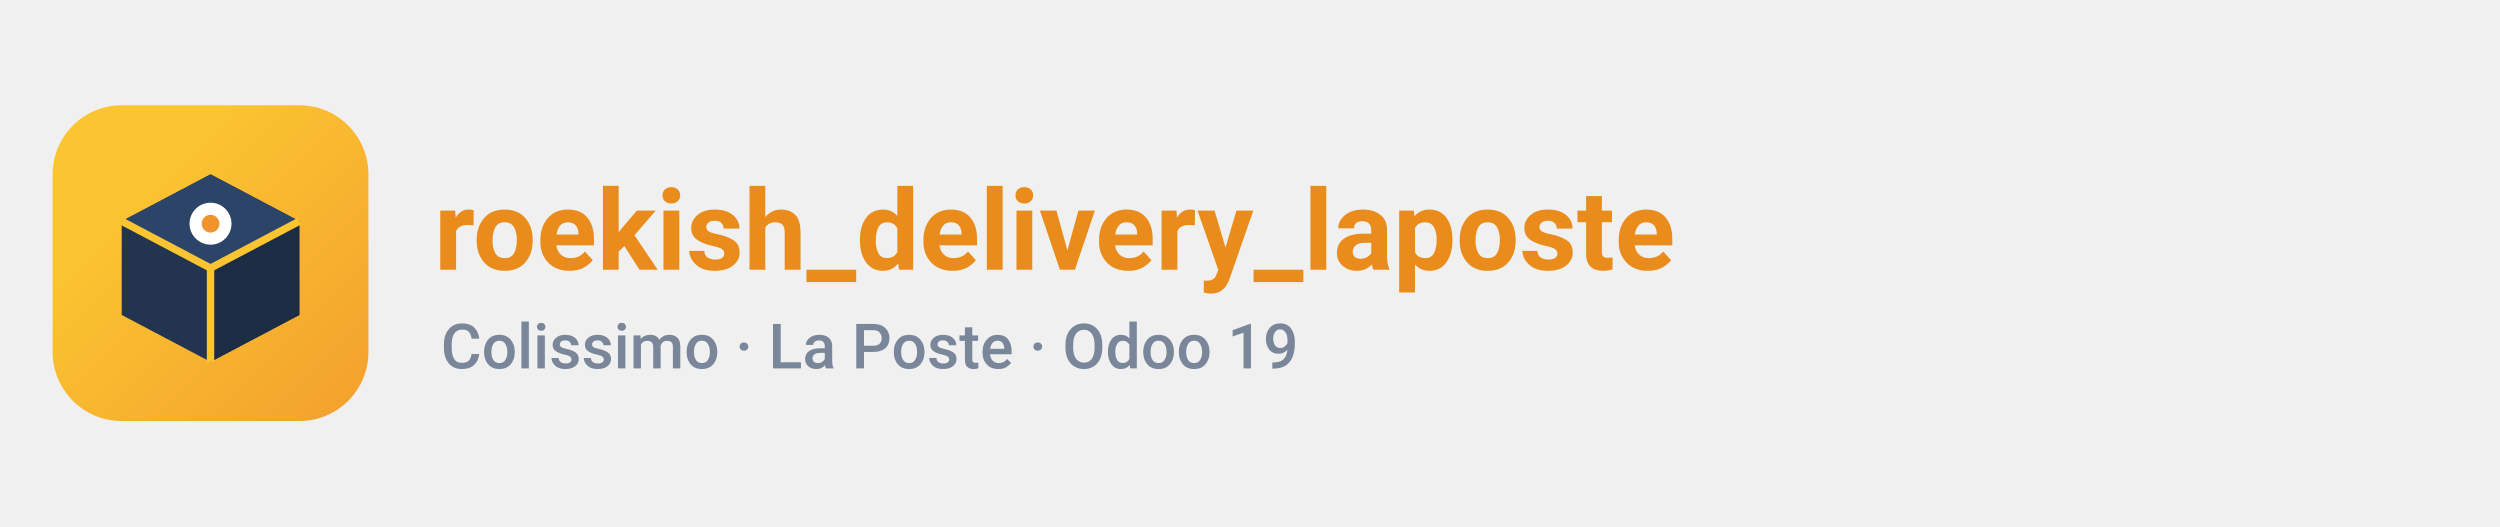
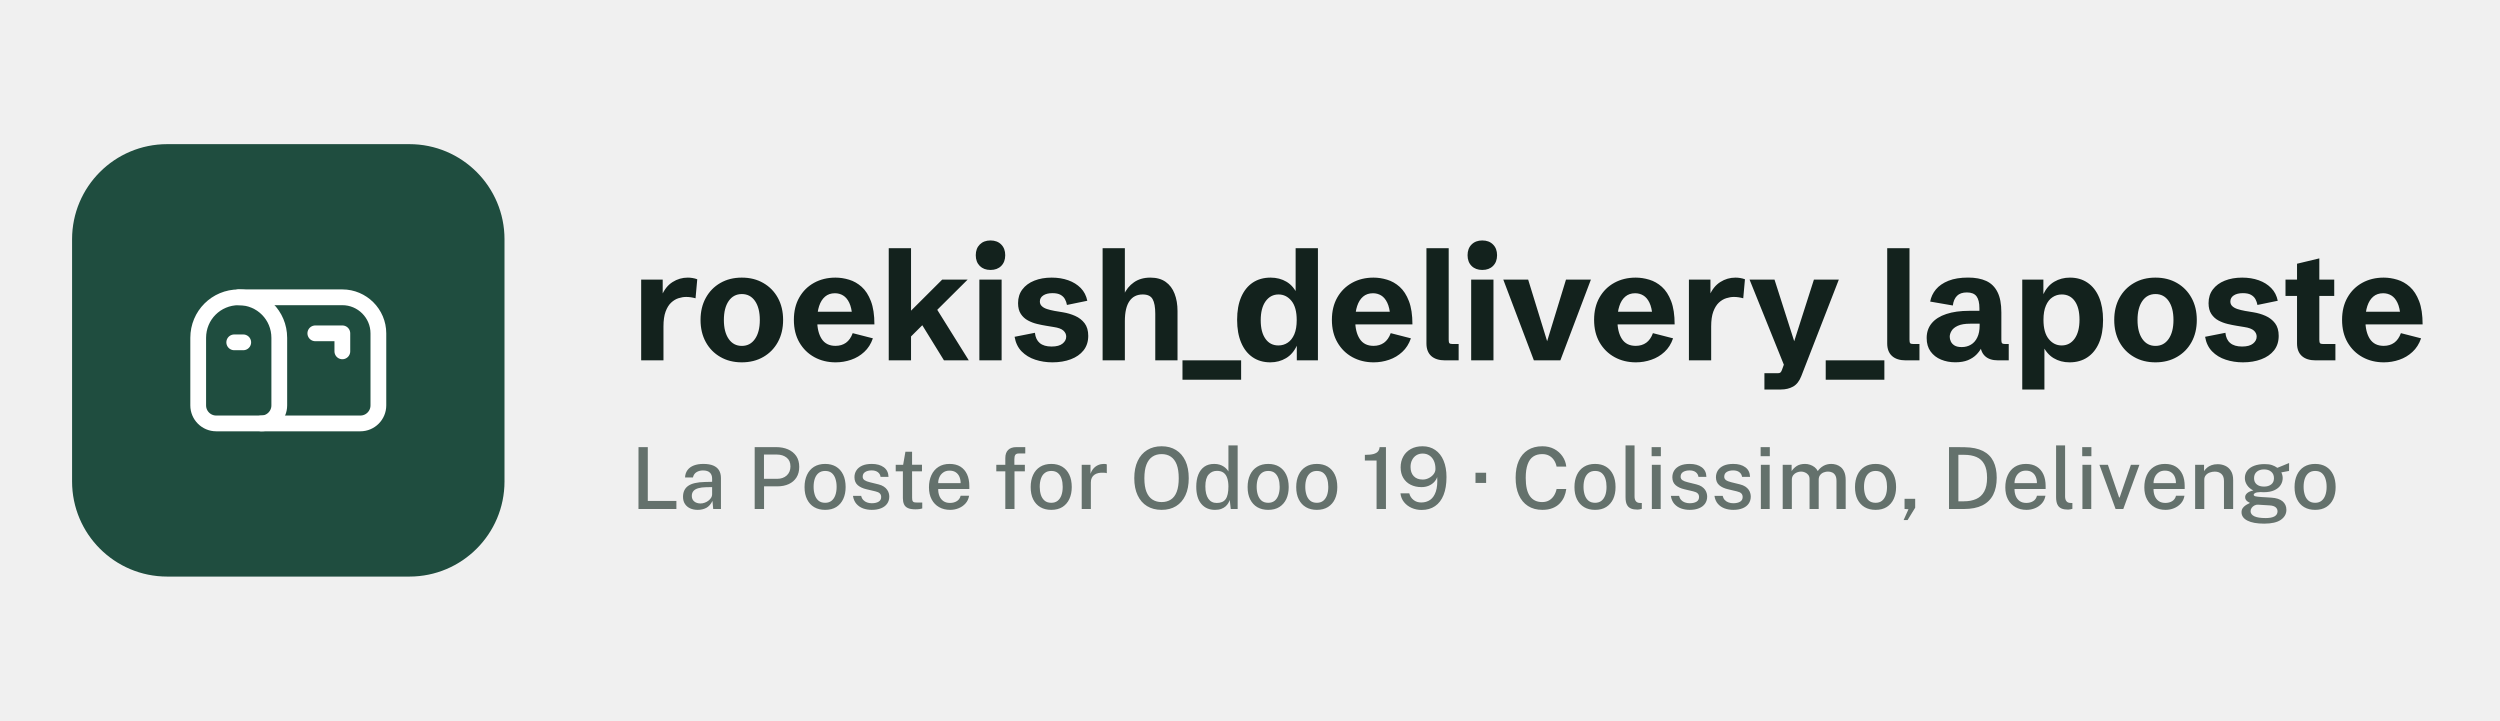
- <svg xmlns="http://www.w3.org/2000/svg" width="760" height="160" viewBox="0 0 760 160" fill="none" role="img" aria-label="roekish_delivery_laposte, Colissimo pour Odoo">
-   <defs>
-     <linearGradient id="lbg" x1="16" y1="32" x2="112" y2="128" gradientUnits="userSpaceOnUse">
-       <stop stop-color="#FBC531" />
-       <stop offset="1" stop-color="#F0932B" />
-     </linearGradient>
-   </defs>
-   <g transform="translate(16,32)">
-     <rect width="96" height="96" rx="21" fill="url(#lbg)" />
-     <g transform="scale(0.75)">
-       <path d="M64 28 L100 47 L100 85 L64 104 L28 85 L28 47 Z" fill="#22344F" />
-       <path d="M64 28 L100 47 L64 66 L28 47 Z" fill="#2C4468" />
-       <path d="M64 66 L100 47 L100 85 L64 104 Z" fill="#1C2C44" />
-       <path d="M28 47 L64 66 L100 47" stroke="#FBC531" stroke-width="3" fill="none" stroke-linejoin="round" />
-       <path d="M64 66 L64 104" stroke="#FBC531" stroke-width="3" fill="none" />
-       <circle cx="64" cy="48" r="8.5" fill="#FFFFFF" />
-       <circle cx="64" cy="48" r="3.6" fill="#F0932B" />
+ <svg xmlns="http://www.w3.org/2000/svg" width="555" height="160" viewBox="0 0 555 160" role="img" aria-label="roekish_delivery_laposte, La Poste for Odoo 19">
+   <g transform="translate(16 32)">
+     <rect width="96" height="96" rx="21.12" fill="#1F4D3F" />
+     <g transform="translate(24 24) scale(2)" fill="none" stroke="#FFFFFF" stroke-width="1.75" stroke-linecap="round" stroke-linejoin="round">
+       <path d="M22 17a2 2 0 0 1-2 2H4a2 2 0 0 1-2-2V9.5C2 7 4 5 6.5 5H18c2.2 0 4 1.8 4 4v8Z" />
+       <polyline points="15,9 18,9 18,11" />
+       <path d="M6.5 5C9 5 11 7 11 9.5V17a2 2 0 0 1-2 2" />
+       <line x1="6" x2="7" y1="10" y2="10" />
    </g>
  </g>
-   <text x="132" y="82" font-family="'Segoe UI',Roboto,Helvetica,Arial,sans-serif" font-size="34" font-weight="700" fill="#EA8C1C">roekish_delivery_laposte</text>
-   <text x="134" y="112" font-family="'Segoe UI',Roboto,Helvetica,Arial,sans-serif" font-size="19" font-weight="500" fill="#7A8699">Colissimo · La Poste · Odoo 19</text>
+   <path fill="#13221D" d="M142.34 80V62.07H147.12V66.1L146.92 65.58Q147.77 63.58 149.32 62.61Q150.86 61.63 152.69 61.63Q153.21 61.63 153.74 61.72Q154.27 61.8 154.79 62L154.41 66.22Q153.33 65.92 152.33 65.92Q151.52 65.92 150.63 66.2Q149.75 66.48 148.99 67.19Q148.23 67.9 147.76 69.18Q147.29 70.46 147.29 72.46V80ZM164.68 80.44Q161.97 80.44 159.91 79.24Q157.84 78.05 156.68 75.93Q155.52 73.81 155.52 71.03Q155.52 68.25 156.68 66.14Q157.84 64.02 159.9 62.83Q161.97 61.63 164.68 61.63Q167.4 61.63 169.46 62.83Q171.53 64.02 172.69 66.13Q173.85 68.25 173.85 71.03Q173.85 73.82 172.69 75.93Q171.53 78.05 169.46 79.24Q167.39 80.44 164.68 80.44ZM164.69 76.79Q166.54 76.79 167.61 75.24Q168.68 73.7 168.68 71.04Q168.68 68.37 167.61 66.82Q166.54 65.28 164.69 65.28Q162.84 65.28 161.77 66.82Q160.7 68.37 160.7 71.04Q160.7 73.7 161.77 75.25Q162.84 76.79 164.69 76.79ZM185.52 80.44Q182.89 80.44 180.79 79.29Q178.69 78.14 177.46 76.02Q176.24 73.91 176.24 71.01Q176.24 68.14 177.44 66.04Q178.64 63.93 180.73 62.78Q182.82 61.63 185.49 61.63Q186.97 61.63 188.49 62.09Q190.01 62.54 191.29 63.68Q192.56 64.82 193.34 66.85Q194.12 68.88 194.12 72.02H179.41V69.21H189.71L189.19 70.09Q189.06 68.3 188.53 67.2Q188 66.1 187.18 65.6Q186.37 65.1 185.35 65.1Q184.04 65.1 183.16 65.85Q182.29 66.6 181.85 67.93Q181.41 69.27 181.41 71.04Q181.41 73.7 182.41 75.24Q183.42 76.78 185.48 76.78Q186.84 76.78 187.81 76.09Q188.78 75.39 189.3 73.96L193.78 75.11Q193.14 76.96 191.86 78.13Q190.59 79.31 188.94 79.87Q187.28 80.44 185.52 80.44ZM197.3 80V55.1H202.25V68.97L209.17 62.07H214.82L208.07 68.78L215.07 80H209.56L204.75 72.2L202.25 74.69V80ZM217.42 80V62.07H222.36V80ZM219.89 59.93Q218.41 59.93 217.51 59.04Q216.62 58.14 216.62 56.66Q216.62 55.17 217.51 54.28Q218.41 53.38 219.89 53.38Q221.38 53.38 222.27 54.28Q223.16 55.17 223.16 56.66Q223.16 58.14 222.27 59.04Q221.38 59.93 219.89 59.93ZM233.64 80.44Q231.62 80.44 229.82 79.85Q228.03 79.26 226.8 78.01Q225.58 76.76 225.24 74.77L229.75 73.88Q229.91 75.39 230.83 76.16Q231.75 76.93 233.45 76.93Q235.1 76.93 235.9 76.27Q236.7 75.62 236.7 74.73Q236.7 73.96 236.07 73.39Q235.45 72.82 233.93 72.6L232.3 72.33Q231.34 72.18 230.25 71.92Q229.16 71.66 228.2 71.14Q227.23 70.62 226.62 69.69Q226.01 68.77 226.01 67.3Q226.01 65.52 226.96 64.26Q227.91 62.99 229.6 62.31Q231.29 61.63 233.48 61.63Q235.49 61.63 237.15 62.22Q238.81 62.81 239.93 63.95Q241.04 65.09 241.38 66.77L236.86 67.7Q236.75 67.01 236.42 66.42Q236.1 65.82 235.44 65.45Q234.78 65.08 233.64 65.08Q232.36 65.08 231.61 65.58Q230.85 66.08 230.85 66.93Q230.85 67.56 231.28 67.96Q231.7 68.37 232.44 68.61Q233.18 68.85 234.11 69.02L235.97 69.33Q237.39 69.56 238.68 70.13Q239.97 70.7 240.78 71.76Q241.59 72.83 241.59 74.56Q241.59 76.46 240.55 77.78Q239.51 79.09 237.72 79.76Q235.92 80.44 233.64 80.44ZM244.78 80V55.1H249.72V66.28L249.43 65.54Q250.24 63.7 251.74 62.67Q253.23 61.63 255.37 61.63Q257.45 61.63 258.78 62.58Q260.12 63.53 260.76 65.21Q261.41 66.88 261.41 69.07V80H256.47V69.65Q256.47 67.45 255.88 66.41Q255.3 65.37 253.69 65.37Q251.75 65.37 250.74 66.85Q249.72 68.32 249.72 71.28V80ZM262.51 84.3V80H275.53V84.3ZM282 80.44Q279.75 80.44 278.09 79.31Q276.43 78.18 275.54 76.07Q274.64 73.96 274.64 71Q274.64 68.04 275.54 65.95Q276.45 63.85 278.11 62.74Q279.78 61.63 282.07 61.63Q284.06 61.63 285.61 62.55Q287.17 63.47 288.13 65.55L287.63 65.58V55.1H292.58V80H287.89V76.39L287.94 76.65Q287.05 78.59 285.5 79.51Q283.95 80.44 282 80.44ZM283.8 76.69Q284.96 76.69 285.88 76.07Q286.8 75.46 287.34 74.21Q287.87 72.95 287.87 71.07Q287.87 68.23 286.71 66.8Q285.54 65.37 283.84 65.37Q282.05 65.37 280.96 66.89Q279.88 68.4 279.88 71.1Q279.88 73.74 280.93 75.21Q281.97 76.69 283.8 76.69ZM304.96 80.44Q302.33 80.44 300.23 79.29Q298.13 78.14 296.91 76.02Q295.68 73.91 295.68 71.01Q295.68 68.14 296.88 66.04Q298.09 63.93 300.17 62.78Q302.26 61.63 304.93 61.63Q306.41 61.63 307.93 62.09Q309.45 62.54 310.73 63.68Q312 64.82 312.78 66.85Q313.56 68.88 313.56 72.02H298.86V69.21H309.16L308.63 70.09Q308.5 68.3 307.97 67.2Q307.44 66.1 306.63 65.6Q305.81 65.1 304.8 65.1Q303.48 65.1 302.6 65.85Q301.73 66.6 301.29 67.93Q300.85 69.27 300.85 71.04Q300.85 73.7 301.86 75.24Q302.86 76.78 304.93 76.78Q306.28 76.78 307.25 76.09Q308.22 75.39 308.74 73.96L313.22 75.11Q312.58 76.96 311.3 78.13Q310.03 79.31 308.38 79.87Q306.72 80.44 304.96 80.44ZM320.8 80Q318.8 80 317.73 79.03Q316.67 78.06 316.67 76.24V55.1H321.61V75.45Q321.61 76.01 321.77 76.19Q321.93 76.37 322.44 76.37H323.82V80ZM326.6 80V62.07H331.55V80ZM329.07 59.93Q327.59 59.93 326.69 59.04Q325.8 58.14 325.8 56.66Q325.8 55.17 326.69 54.28Q327.59 53.38 329.07 53.38Q330.56 53.38 331.45 54.28Q332.35 55.17 332.35 56.66Q332.35 58.14 331.45 59.04Q330.56 59.93 329.07 59.93ZM340.52 80 333.73 62.07H339.25L343.69 76.48H343.24L347.65 62.07H353.18L346.4 80ZM363.17 80.44Q360.54 80.44 358.44 79.29Q356.34 78.14 355.11 76.02Q353.89 73.91 353.89 71.01Q353.89 68.14 355.09 66.04Q356.29 63.93 358.38 62.78Q360.47 61.63 363.14 61.63Q364.62 61.63 366.14 62.09Q367.66 62.54 368.94 63.68Q370.21 64.82 370.99 66.85Q371.77 68.88 371.77 72.02H357.06V69.21H367.36L366.84 70.09Q366.71 68.3 366.18 67.2Q365.65 66.1 364.83 65.6Q364.02 65.1 363 65.1Q361.69 65.1 360.81 65.85Q359.93 66.6 359.5 67.93Q359.06 69.27 359.06 71.04Q359.06 73.7 360.06 75.24Q361.06 76.78 363.13 76.78Q364.49 76.78 365.46 76.09Q366.43 75.39 366.95 73.96L371.42 75.11Q370.79 76.96 369.51 78.13Q368.24 79.31 366.58 79.87Q364.93 80.44 363.17 80.44ZM374.94 80V62.07H379.72V66.1L379.51 65.58Q380.37 63.58 381.91 62.61Q383.45 61.63 385.28 61.63Q385.8 61.63 386.33 61.72Q386.86 61.8 387.38 62L387 66.22Q385.92 65.92 384.93 65.92Q384.11 65.92 383.23 66.2Q382.34 66.48 381.58 67.19Q380.83 67.9 380.35 69.18Q379.88 70.46 379.88 72.46V80ZM391.7 86.47V82.85H394.72Q395.08 82.85 395.25 82.7Q395.43 82.55 395.58 82.16L396.49 79.65L396.21 81.45L388.4 62.07H393.94L398.57 76.55L398.08 76.49L402.69 62.07H408.22L399.88 83.52Q399.23 85.17 398.07 85.82Q396.9 86.47 395.35 86.47ZM405.31 84.3V80H418.33V84.3ZM423.09 80Q421.09 80 420.03 79.03Q418.96 78.06 418.96 76.24V55.1H423.91V75.45Q423.91 76.01 424.06 76.19Q424.22 76.37 424.74 76.37H426.12V80ZM434.07 80.43Q432.36 80.43 430.91 79.83Q429.46 79.23 428.59 78.03Q427.72 76.83 427.72 75.04Q427.72 73.11 428.84 71.76Q429.96 70.41 432.08 69.71Q434.19 69 437.21 69H439.73L439.43 69.46V68.42Q439.43 66.65 438.79 65.78Q438.14 64.92 436.65 64.92Q435.21 64.92 434.46 65.67Q433.7 66.43 433.53 67.82L428.5 66.95Q428.77 65.46 429.77 64.25Q430.78 63.04 432.56 62.33Q434.34 61.62 436.93 61.62Q439.3 61.62 440.94 62.37Q442.59 63.13 443.44 64.83Q444.3 66.52 444.3 69.36V75.45Q444.3 76.01 444.46 76.19Q444.62 76.37 445.13 76.37H445.94V80H443.58Q441.65 80 440.64 79.02Q439.63 78.05 439.63 76.24V75.39L440.5 75.72Q440.28 76.43 439.86 77.24Q439.44 78.05 438.71 78.78Q437.98 79.5 436.85 79.97Q435.71 80.43 434.07 80.43ZM435.5 77.05Q436.66 77.05 437.55 76.51Q438.45 75.98 438.96 74.91Q439.48 73.84 439.48 72.26V71.86H437.39Q435.61 71.86 434.62 72.33Q433.63 72.79 433.24 73.46Q432.84 74.13 432.84 74.77Q432.84 75.28 433.08 75.8Q433.32 76.33 433.89 76.69Q434.47 77.05 435.5 77.05ZM448.94 86.47V62.07H453.63V65.67L453.57 65.41Q454.5 63.44 456.05 62.54Q457.6 61.63 459.52 61.63Q461.79 61.63 463.44 62.76Q465.09 63.88 465.99 65.99Q466.88 68.11 466.88 71.07Q466.88 74.02 465.98 76.12Q465.07 78.22 463.4 79.33Q461.74 80.44 459.44 80.44Q457.46 80.44 455.91 79.51Q454.36 78.59 453.39 76.52L453.86 76.48V86.47ZM457.68 76.69Q459.49 76.69 460.57 75.18Q461.65 73.66 461.65 70.97Q461.65 68.32 460.6 66.84Q459.55 65.37 457.71 65.37Q456.57 65.37 455.65 65.99Q454.72 66.6 454.19 67.85Q453.65 69.1 453.65 71Q453.65 73.83 454.82 75.26Q455.98 76.69 457.68 76.69ZM478.51 80.44Q475.81 80.44 473.74 79.24Q471.67 78.05 470.51 75.93Q469.36 73.81 469.36 71.03Q469.36 68.25 470.51 66.14Q471.67 64.02 473.74 62.83Q475.8 61.63 478.51 61.63Q481.23 61.63 483.3 62.83Q485.36 64.02 486.52 66.13Q487.69 68.25 487.69 71.03Q487.69 73.82 486.53 75.93Q485.37 78.05 483.29 79.24Q481.22 80.44 478.51 80.44ZM478.52 76.79Q480.37 76.79 481.44 75.24Q482.51 73.7 482.51 71.04Q482.51 68.37 481.44 66.82Q480.37 65.28 478.52 65.28Q476.67 65.28 475.6 66.82Q474.53 68.37 474.53 71.04Q474.53 73.7 475.6 75.25Q476.67 76.79 478.52 76.79ZM497.93 80.44Q495.9 80.44 494.11 79.85Q492.31 79.26 491.09 78.01Q489.87 76.76 489.53 74.77L494.04 73.88Q494.19 75.39 495.12 76.16Q496.04 76.93 497.74 76.93Q499.38 76.93 500.18 76.27Q500.98 75.62 500.98 74.73Q500.98 73.96 500.36 73.39Q499.73 72.82 498.22 72.6L496.58 72.33Q495.63 72.18 494.54 71.92Q493.45 71.66 492.48 71.14Q491.52 70.62 490.91 69.69Q490.3 68.77 490.3 67.3Q490.3 65.52 491.25 64.26Q492.2 62.99 493.89 62.31Q495.58 61.63 497.77 61.63Q499.78 61.63 501.44 62.22Q503.1 62.81 504.21 63.95Q505.33 65.09 505.66 66.77L501.15 67.7Q501.03 67.01 500.71 66.42Q500.38 65.82 499.72 65.45Q499.06 65.08 497.92 65.08Q496.65 65.08 495.89 65.58Q495.14 66.08 495.14 66.93Q495.14 67.56 495.56 67.96Q495.99 68.37 496.72 68.61Q497.46 68.85 498.39 69.02L500.26 69.33Q501.68 69.56 502.97 70.13Q504.25 70.7 505.06 71.76Q505.87 72.83 505.87 74.56Q505.87 76.46 504.84 77.78Q503.8 79.09 502 79.76Q500.21 80.44 497.93 80.44ZM514.08 80Q512.08 80 511.01 79.03Q509.94 78.06 509.94 76.24V65.7H507.38V62.07H509.94V58.55L514.89 57.36V62.07H518.2V65.7H514.89V75.45Q514.89 76.01 515.05 76.19Q515.21 76.37 515.72 76.37H518.46V80ZM529.22 80.44Q526.59 80.44 524.49 79.29Q522.39 78.14 521.16 76.02Q519.94 73.91 519.94 71.01Q519.94 68.14 521.14 66.04Q522.34 63.93 524.43 62.78Q526.52 61.63 529.19 61.63Q530.67 61.63 532.19 62.09Q533.71 62.54 534.99 63.68Q536.26 64.82 537.04 66.85Q537.82 68.88 537.82 72.02H523.12V69.21H533.41L532.89 70.09Q532.76 68.3 532.23 67.2Q531.7 66.1 530.89 65.6Q530.07 65.1 529.06 65.1Q527.74 65.1 526.86 65.85Q525.99 66.6 525.55 67.93Q525.11 69.27 525.11 71.04Q525.11 73.7 526.11 75.24Q527.12 76.78 529.18 76.78Q530.54 76.78 531.51 76.09Q532.48 75.39 533 73.96L537.48 75.11Q536.84 76.96 535.56 78.13Q534.29 79.31 532.64 79.87Q530.98 80.44 529.22 80.44Z" />
+   <path fill="#64716C" d="M141.74 113 141.75 99.26H143.81V111.21H150.16V113ZM154.89 113.19Q153.94 113.19 153.2 112.85Q152.46 112.51 152.05 111.86Q151.63 111.22 151.63 110.3Q151.63 108.67 152.78 107.86Q153.94 107.05 156.48 107L158.09 106.96V106.24Q158.09 105.4 157.59 104.92Q157.09 104.43 156.04 104.44Q155.26 104.44 154.64 104.81Q154.03 105.17 153.83 105.99H152.08Q152.13 105.01 152.64 104.34Q153.15 103.67 154.04 103.33Q154.94 102.99 156.14 102.99Q157.48 102.99 158.34 103.35Q159.21 103.72 159.63 104.42Q160.05 105.12 160.05 106.13V113H158.33L158.17 111.2Q157.62 112.32 156.78 112.76Q155.94 113.19 154.89 113.19ZM155.52 111.77Q155.99 111.77 156.44 111.6Q156.9 111.44 157.27 111.15Q157.64 110.86 157.87 110.5Q158.09 110.14 158.09 109.76V108.14L156.76 108.16Q155.75 108.18 155.04 108.38Q154.33 108.57 153.96 108.99Q153.58 109.41 153.58 110.1Q153.58 110.89 154.13 111.33Q154.68 111.77 155.52 111.77ZM167.54 113V99.26H172.3Q173.78 99.26 174.94 99.76Q176.1 100.27 176.77 101.24Q177.43 102.22 177.43 103.65Q177.43 105.02 176.82 105.99Q176.21 106.95 175.12 107.46Q174.02 107.97 172.57 107.97H169.62V113ZM169.6 106.3H172.52Q173.83 106.3 174.66 105.55Q175.48 104.79 175.48 103.54Q175.48 102.26 174.63 101.59Q173.77 100.91 172.45 100.91H169.6ZM183.18 113.19Q181.8 113.19 180.77 112.6Q179.74 112 179.18 110.87Q178.61 109.75 178.61 108.13Q178.61 106.59 179.15 105.43Q179.69 104.27 180.71 103.63Q181.74 102.99 183.19 102.99Q184.57 102.99 185.59 103.59Q186.61 104.2 187.17 105.35Q187.73 106.5 187.73 108.13Q187.73 109.63 187.2 110.77Q186.68 111.9 185.67 112.55Q184.66 113.19 183.18 113.19ZM183.19 111.62Q184.03 111.62 184.59 111.18Q185.16 110.73 185.44 109.94Q185.73 109.14 185.73 108.08Q185.73 107.1 185.47 106.3Q185.22 105.5 184.66 105.02Q184.1 104.55 183.19 104.55Q182.34 104.55 181.77 104.98Q181.2 105.41 180.91 106.2Q180.62 107 180.62 108.08Q180.62 109.04 180.88 109.85Q181.13 110.65 181.7 111.14Q182.26 111.62 183.19 111.62ZM193.54 113.19Q192.51 113.19 191.61 112.87Q190.72 112.54 190.12 111.85Q189.52 111.16 189.36 110.08H191.18Q191.3 110.64 191.65 111Q191.99 111.37 192.48 111.54Q192.97 111.72 193.53 111.72Q194.47 111.72 195.04 111.38Q195.62 111.04 195.62 110.34Q195.62 109.83 195.31 109.53Q195 109.23 194.33 109.08L192.38 108.62Q191.16 108.34 190.43 107.72Q189.7 107.09 189.69 105.97Q189.68 105.1 190.12 104.43Q190.55 103.76 191.41 103.37Q192.26 102.99 193.53 102.99Q195.19 102.99 196.2 103.73Q197.21 104.47 197.25 105.87H195.49Q195.39 105.2 194.88 104.82Q194.36 104.43 193.51 104.43Q192.64 104.43 192.08 104.78Q191.52 105.12 191.52 105.83Q191.52 106.32 191.93 106.6Q192.34 106.88 193.15 107.07L195.02 107.53Q195.74 107.71 196.2 108.02Q196.67 108.33 196.93 108.71Q197.2 109.08 197.31 109.48Q197.42 109.88 197.42 110.23Q197.42 111.15 196.95 111.81Q196.48 112.48 195.61 112.83Q194.74 113.19 193.54 113.19ZM203.21 113.07Q202.11 113.07 201.51 112.77Q200.91 112.48 200.68 111.92Q200.44 111.37 200.44 110.58V104.64H198.85V103.18H200.5L201 100.29H202.48V103.17H204.68V104.64H202.48L202.49 110.51Q202.49 110.99 202.59 111.21Q202.69 111.43 202.93 111.5Q203.18 111.56 203.59 111.56H204.74V112.88Q204.55 112.95 204.17 113.01Q203.8 113.07 203.21 113.07ZM210.94 113.19Q209.55 113.19 208.49 112.59Q207.42 111.99 206.83 110.87Q206.23 109.75 206.23 108.19Q206.23 106.66 206.77 105.49Q207.31 104.31 208.34 103.65Q209.36 102.99 210.81 102.99Q212.23 102.99 213.21 103.59Q214.18 104.2 214.69 105.3Q215.19 106.4 215.19 107.89V108.56H208.28Q208.27 109.44 208.56 110.14Q208.85 110.84 209.44 111.25Q210.03 111.65 210.9 111.65Q211.78 111.65 212.42 111.25Q213.06 110.86 213.26 110.06H215.14Q214.97 111.07 214.34 111.77Q213.71 112.47 212.81 112.83Q211.92 113.19 210.94 113.19ZM208.28 107.25H213.26Q213.26 106.47 212.99 105.84Q212.72 105.21 212.18 104.85Q211.63 104.48 210.8 104.48Q209.96 104.48 209.4 104.89Q208.83 105.29 208.55 105.93Q208.27 106.57 208.28 107.25ZM223.18 113V104.64H221.18V103.18H223.18V101.68Q223.18 100.51 223.81 99.89Q224.43 99.26 225.65 99.26H227.61L227.61 100.67H226.2Q225.61 100.67 225.4 100.98Q225.19 101.29 225.19 101.92V103.18H227.52V104.64H225.22V113ZM233.38 113.19Q232 113.19 230.97 112.6Q229.94 112 229.37 110.87Q228.81 109.75 228.81 108.13Q228.81 106.59 229.35 105.43Q229.89 104.27 230.91 103.63Q231.94 102.99 233.39 102.99Q234.77 102.99 235.79 103.59Q236.81 104.2 237.37 105.35Q237.93 106.5 237.93 108.13Q237.93 109.63 237.4 110.77Q236.88 111.9 235.87 112.55Q234.86 113.19 233.38 113.19ZM233.39 111.62Q234.23 111.62 234.79 111.18Q235.36 110.73 235.64 109.94Q235.92 109.14 235.92 108.08Q235.92 107.1 235.67 106.3Q235.42 105.5 234.86 105.02Q234.3 104.55 233.39 104.55Q232.54 104.55 231.97 104.98Q231.39 105.41 231.11 106.2Q230.82 107 230.82 108.08Q230.82 109.04 231.07 109.85Q231.33 110.65 231.9 111.14Q232.46 111.62 233.39 111.62ZM240.14 113V103.18H242.09V105.19Q242.33 104.47 242.78 103.98Q243.22 103.49 243.81 103.24Q244.39 102.99 245.05 102.99Q245.25 102.99 245.43 103.01Q245.61 103.04 245.71 103.09V105.05Q245.59 104.99 245.39 104.97Q245.2 104.95 245.06 104.95Q244.41 104.9 243.88 105.01Q243.35 105.12 242.97 105.39Q242.58 105.66 242.38 106.08Q242.17 106.51 242.17 107.09V113ZM257.88 113.19Q256.02 113.19 254.65 112.36Q253.29 111.53 252.55 109.95Q251.81 108.38 251.81 106.16Q251.81 103.92 252.56 102.34Q253.3 100.76 254.67 99.91Q256.03 99.07 257.88 99.07Q259.73 99.07 261.08 99.91Q262.43 100.75 263.17 102.33Q263.9 103.92 263.9 106.16Q263.9 108.38 263.17 109.95Q262.45 111.52 261.09 112.36Q259.74 113.19 257.88 113.19ZM257.88 111.46Q259.08 111.46 259.93 110.9Q260.78 110.35 261.23 109.18Q261.68 108.01 261.68 106.18Q261.68 104.32 261.23 103.13Q260.77 101.95 259.92 101.38Q259.07 100.81 257.88 100.81Q256.7 100.81 255.84 101.38Q254.98 101.95 254.51 103.14Q254.05 104.33 254.05 106.18Q254.05 108.02 254.51 109.18Q254.98 110.35 255.84 110.9Q256.7 111.46 257.88 111.46ZM269.73 113.19Q267.8 113.19 266.69 111.86Q265.57 110.54 265.57 108.04Q265.57 106.51 266.02 105.38Q266.47 104.24 267.36 103.61Q268.24 102.99 269.56 102.99Q270.22 102.99 270.74 103.15Q271.26 103.31 271.65 103.57Q272.04 103.83 272.31 104.12Q272.57 104.41 272.71 104.67V98.88H274.76V113H273.23L273 110.99Q272.9 111.31 272.68 111.69Q272.47 112.06 272.09 112.41Q271.71 112.75 271.13 112.97Q270.55 113.19 269.73 113.19ZM270.12 111.66Q271.49 111.66 272.1 110.8Q272.71 109.95 272.71 107.97Q272.7 106.86 272.43 106.1Q272.17 105.33 271.61 104.93Q271.06 104.53 270.16 104.53Q269.03 104.53 268.31 105.35Q267.59 106.16 267.59 107.97Q267.59 109.76 268.25 110.71Q268.9 111.66 270.12 111.66ZM281.54 113.19Q280.16 113.19 279.13 112.6Q278.11 112 277.54 110.87Q276.97 109.75 276.97 108.13Q276.97 106.59 277.51 105.43Q278.05 104.27 279.08 103.63Q280.1 102.99 281.55 102.99Q282.94 102.99 283.95 103.59Q284.97 104.2 285.53 105.35Q286.09 106.5 286.09 108.13Q286.09 109.63 285.57 110.77Q285.04 111.9 284.03 112.55Q283.02 113.19 281.54 113.19ZM281.55 111.62Q282.39 111.62 282.96 111.18Q283.52 110.73 283.8 109.94Q284.09 109.14 284.09 108.08Q284.09 107.1 283.84 106.3Q283.58 105.5 283.03 105.02Q282.47 104.55 281.55 104.55Q280.7 104.55 280.13 104.98Q279.56 105.41 279.27 106.2Q278.98 107 278.98 108.08Q278.98 109.04 279.24 109.85Q279.5 110.65 280.06 111.14Q280.63 111.62 281.55 111.62ZM292.34 113.19Q290.95 113.19 289.93 112.6Q288.9 112 288.33 110.87Q287.76 109.75 287.76 108.13Q287.76 106.59 288.3 105.43Q288.84 104.27 289.87 103.63Q290.89 102.99 292.34 102.99Q293.73 102.99 294.75 103.59Q295.76 104.2 296.32 105.35Q296.88 106.5 296.88 108.13Q296.88 109.63 296.36 110.77Q295.84 111.9 294.82 112.55Q293.81 113.19 292.34 113.19ZM292.34 111.62Q293.18 111.62 293.75 111.18Q294.31 110.73 294.6 109.94Q294.88 109.14 294.88 108.08Q294.88 107.1 294.63 106.3Q294.38 105.5 293.82 105.02Q293.26 104.55 292.34 104.55Q291.49 104.55 290.92 104.98Q290.35 105.41 290.06 106.2Q289.77 107 289.77 108.08Q289.77 109.04 290.03 109.85Q290.29 110.65 290.85 111.14Q291.42 111.62 292.34 111.62ZM305.6 113V102.24H303V100.98Q304.22 100.98 304.92 100.79Q305.62 100.59 305.92 100.21Q306.23 99.83 306.27 99.26H307.68V113ZM315.59 113.21Q314.41 113.21 313.39 112.76Q312.37 112.31 311.7 111.48Q311.03 110.66 310.9 109.52H312.86Q313.08 110.42 313.79 110.98Q314.49 111.55 315.52 111.55Q316.67 111.55 317.51 110.96Q318.34 110.37 318.76 109.12Q319.17 107.88 319.06 105.91Q318.82 106.58 318.32 107.08Q317.81 107.58 317.12 107.86Q316.42 108.14 315.58 108.14Q314.21 108.14 313.16 107.61Q312.12 107.09 311.53 106.1Q310.94 105.12 310.94 103.75Q310.94 102.38 311.54 101.32Q312.13 100.27 313.22 99.67Q314.31 99.07 315.8 99.07Q317.43 99.07 318.63 99.9Q319.83 100.72 320.47 102.25Q321.12 103.79 321.12 105.91Q321.12 108.26 320.47 109.89Q319.82 111.52 318.58 112.36Q317.35 113.21 315.59 113.21ZM315.84 106.46Q316.56 106.46 317.2 106.13Q317.85 105.8 318.26 105.27Q318.67 104.74 318.67 104.12Q318.68 103.1 318.33 102.32Q317.98 101.55 317.33 101.12Q316.69 100.69 315.83 100.69Q315.05 100.69 314.44 101.06Q313.83 101.44 313.49 102.11Q313.14 102.78 313.14 103.66Q313.14 104.95 313.84 105.7Q314.55 106.46 315.84 106.46ZM327.56 107.21V104.94H329.92V107.21ZM342.41 113.19Q340.54 113.19 339.21 112.33Q337.88 111.47 337.17 109.88Q336.47 108.29 336.47 106.07Q336.47 103.85 337.17 102.29Q337.87 100.73 339.2 99.9Q340.53 99.07 342.41 99.07Q343.89 99.07 345.04 99.68Q346.18 100.29 346.88 101.32Q347.58 102.34 347.71 103.58H345.56Q345.41 102.8 345 102.18Q344.6 101.55 343.94 101.18Q343.28 100.81 342.36 100.81Q341.19 100.81 340.37 101.36Q339.56 101.91 339.14 103.08Q338.71 104.25 338.71 106.09Q338.71 108.87 339.65 110.16Q340.59 111.46 342.36 111.46Q343.28 111.46 343.94 111.06Q344.6 110.66 345 110Q345.41 109.34 345.56 108.56H347.71Q347.6 109.46 347.24 110.3Q346.88 111.13 346.24 111.78Q345.6 112.44 344.65 112.81Q343.7 113.19 342.41 113.19ZM354.11 113.19Q352.72 113.19 351.7 112.6Q350.67 112 350.1 110.87Q349.53 109.75 349.53 108.13Q349.53 106.59 350.07 105.43Q350.61 104.27 351.64 103.63Q352.66 102.99 354.11 102.99Q355.5 102.99 356.51 103.59Q357.53 104.2 358.09 105.35Q358.65 106.5 358.65 108.13Q358.65 109.63 358.13 110.77Q357.6 111.9 356.59 112.55Q355.58 113.19 354.11 113.19ZM354.11 111.62Q354.95 111.62 355.52 111.18Q356.08 110.73 356.37 109.94Q356.65 109.14 356.65 108.08Q356.65 107.1 356.4 106.3Q356.15 105.5 355.59 105.02Q355.03 104.55 354.11 104.55Q353.26 104.55 352.69 104.98Q352.12 105.41 351.83 106.2Q351.54 107 351.54 108.08Q351.54 109.04 351.8 109.85Q352.06 110.65 352.62 111.14Q353.19 111.62 354.11 111.62ZM363.52 113.13Q362.65 113.13 362.12 112.91Q361.59 112.68 361.32 112.29Q361.05 111.91 360.96 111.42Q360.87 110.93 360.87 110.41V98.88H362.87V110.19Q362.87 110.88 363.14 111.24Q363.41 111.61 363.97 111.65L364.48 111.67V112.96Q364.25 113.03 363.99 113.08Q363.74 113.13 363.52 113.13ZM366.71 113V103.18H368.67V113ZM366.66 101.28V99.27H368.71V101.28ZM375.11 113.19Q374.09 113.19 373.19 112.87Q372.29 112.54 371.69 111.85Q371.09 111.16 370.93 110.08H372.75Q372.88 110.64 373.22 111Q373.56 111.37 374.05 111.54Q374.55 111.72 375.1 111.72Q376.04 111.72 376.62 111.38Q377.19 111.04 377.19 110.34Q377.19 109.83 376.88 109.53Q376.57 109.23 375.9 109.08L373.95 108.62Q372.73 108.34 372 107.72Q371.27 107.09 371.26 105.97Q371.26 105.1 371.69 104.43Q372.12 103.76 372.98 103.37Q373.84 102.99 375.11 102.99Q376.77 102.99 377.78 103.73Q378.79 104.47 378.82 105.87H377.06Q376.96 105.2 376.45 104.82Q375.94 104.43 375.09 104.43Q374.21 104.43 373.65 104.78Q373.1 105.12 373.1 105.83Q373.1 106.32 373.5 106.6Q373.91 106.88 374.72 107.07L376.59 107.53Q377.31 107.71 377.78 108.02Q378.24 108.33 378.51 108.71Q378.77 109.08 378.88 109.48Q378.99 109.88 378.99 110.23Q378.99 111.15 378.52 111.81Q378.05 112.48 377.18 112.83Q376.32 113.19 375.11 113.19ZM384.79 113.19Q383.77 113.19 382.87 112.87Q381.97 112.54 381.37 111.85Q380.77 111.16 380.61 110.08H382.43Q382.56 110.64 382.9 111Q383.24 111.37 383.74 111.54Q384.23 111.72 384.78 111.72Q385.72 111.72 386.3 111.38Q386.87 111.04 386.87 110.34Q386.87 109.83 386.56 109.53Q386.25 109.23 385.58 109.08L383.63 108.62Q382.41 108.34 381.68 107.72Q380.95 107.09 380.94 105.97Q380.94 105.1 381.37 104.43Q381.8 103.76 382.66 103.37Q383.52 102.99 384.79 102.99Q386.45 102.99 387.46 103.73Q388.47 104.47 388.51 105.87H386.74Q386.64 105.2 386.13 104.82Q385.62 104.43 384.77 104.43Q383.89 104.43 383.33 104.78Q382.78 105.12 382.78 105.83Q382.78 106.32 383.19 106.6Q383.59 106.88 384.4 107.07L386.27 107.53Q386.99 107.71 387.46 108.02Q387.92 108.33 388.19 108.71Q388.45 109.08 388.56 109.48Q388.67 109.88 388.67 110.23Q388.67 111.15 388.2 111.81Q387.73 112.48 386.87 112.83Q386 113.19 384.79 113.19ZM390.91 113V103.18H392.87V113ZM390.86 101.28V99.27H392.9V101.28ZM395.76 113V103.18H397.74V104.59Q398.15 103.94 398.87 103.46Q399.6 102.99 400.74 102.99Q401.27 102.99 401.82 103.17Q402.36 103.35 402.83 103.7Q403.29 104.06 403.55 104.58Q404.01 103.88 404.79 103.43Q405.57 102.99 406.54 102.99Q407.07 102.99 407.63 103.15Q408.19 103.32 408.67 103.71Q409.15 104.11 409.44 104.8Q409.74 105.49 409.74 106.56V113H407.7V106.78Q407.7 105.97 407.43 105.52Q407.16 105.06 406.73 104.88Q406.3 104.69 405.81 104.69Q405.37 104.69 404.9 104.86Q404.42 105.03 404.09 105.43Q403.75 105.83 403.75 106.51V113H401.72V106.34Q401.72 105.79 401.44 105.43Q401.15 105.06 400.72 104.88Q400.28 104.69 399.85 104.69Q399.38 104.69 398.91 104.88Q398.43 105.07 398.11 105.47Q397.79 105.88 397.79 106.51V113ZM416.38 113.19Q415 113.19 413.97 112.6Q412.94 112 412.37 110.87Q411.81 109.75 411.81 108.13Q411.81 106.59 412.35 105.43Q412.89 104.27 413.91 103.63Q414.93 102.99 416.39 102.99Q417.77 102.99 418.79 103.59Q419.8 104.2 420.37 105.35Q420.93 106.5 420.93 108.13Q420.93 109.63 420.4 110.77Q419.88 111.9 418.87 112.55Q417.85 113.19 416.38 113.19ZM416.39 111.62Q417.23 111.62 417.79 111.18Q418.35 110.73 418.64 109.94Q418.92 109.14 418.92 108.08Q418.92 107.1 418.67 106.3Q418.42 105.5 417.86 105.02Q417.3 104.55 416.39 104.55Q415.54 104.55 414.96 104.98Q414.39 105.41 414.1 106.2Q413.81 107 413.81 108.08Q413.81 109.04 414.07 109.85Q414.33 110.65 414.89 111.14Q415.46 111.62 416.39 111.62ZM422.6 115.46 423.68 113.05 422.81 112.99V110.73H425.17V112.71L423.48 115.46ZM432.68 113V99.26Q432.76 99.26 433.14 99.27Q433.51 99.27 434.04 99.27Q434.57 99.26 435.13 99.27Q435.69 99.27 436.13 99.28Q438.64 99.32 440.22 100.12Q441.79 100.92 442.53 102.42Q443.27 103.91 443.27 106.05Q443.27 108.29 442.48 109.84Q441.69 111.39 440.07 112.2Q438.45 113 435.97 113ZM434.76 111.29H435.99Q437.55 111.29 438.7 110.78Q439.85 110.28 440.49 109.13Q441.13 107.98 441.13 106.07Q441.13 104.19 440.52 103.07Q439.92 101.95 438.78 101.46Q437.64 100.97 436.05 100.97H434.76ZM449.89 113.19Q448.49 113.19 447.43 112.59Q446.37 111.99 445.77 110.87Q445.18 109.75 445.18 108.19Q445.18 106.66 445.72 105.49Q446.26 104.31 447.28 103.65Q448.31 102.99 449.76 102.99Q451.18 102.99 452.15 103.59Q453.13 104.2 453.63 105.3Q454.13 106.4 454.13 107.89V108.56H447.22Q447.22 109.44 447.51 110.14Q447.8 110.84 448.39 111.25Q448.97 111.65 449.85 111.65Q450.72 111.65 451.37 111.25Q452.01 110.86 452.2 110.06H454.09Q453.91 111.07 453.28 111.77Q452.65 112.47 451.76 112.83Q450.86 113.19 449.89 113.19ZM447.22 107.25H452.2Q452.2 106.47 451.93 105.84Q451.66 105.21 451.12 104.85Q450.58 104.48 449.75 104.48Q448.9 104.48 448.34 104.89Q447.78 105.29 447.5 105.93Q447.22 106.57 447.22 107.25ZM459.11 113.13Q458.24 113.13 457.71 112.91Q457.18 112.68 456.91 112.29Q456.64 111.91 456.55 111.42Q456.45 110.93 456.45 110.41V98.88H458.45V110.19Q458.45 110.88 458.73 111.24Q459 111.61 459.56 111.65L460.07 111.67V112.96Q459.84 113.03 459.58 113.08Q459.33 113.13 459.11 113.13ZM462.3 113V103.18H464.26V113ZM462.25 101.28V99.27H464.29V101.28ZM469.66 113 466.07 103.18H467.95L470.44 110.43H470.57L473.06 103.18H474.95L471.37 113ZM480.75 113.19Q479.36 113.19 478.3 112.59Q477.23 111.99 476.64 110.87Q476.04 109.75 476.04 108.19Q476.04 106.66 476.58 105.49Q477.12 104.31 478.15 103.65Q479.17 102.99 480.62 102.99Q482.04 102.99 483.02 103.59Q483.99 104.2 484.5 105.3Q485 106.4 485 107.89V108.56H478.08Q478.08 109.44 478.37 110.14Q478.66 110.84 479.25 111.25Q479.84 111.65 480.71 111.65Q481.59 111.65 482.23 111.25Q482.87 110.86 483.07 110.06H484.95Q484.78 111.07 484.15 111.77Q483.51 112.47 482.62 112.83Q481.73 113.19 480.75 113.19ZM478.09 107.25H483.06Q483.06 106.47 482.8 105.84Q482.53 105.21 481.98 104.85Q481.44 104.48 480.61 104.48Q479.77 104.48 479.21 104.89Q478.64 105.29 478.36 105.93Q478.08 106.57 478.09 107.25ZM487.32 113V103.18H489.3V104.59Q489.54 104.2 489.95 103.84Q490.35 103.49 490.95 103.27Q491.54 103.05 492.32 103.05Q493.24 103.05 494.03 103.42Q494.81 103.78 495.28 104.56Q495.76 105.33 495.76 106.56V113H493.72V106.78Q493.72 105.72 493.15 105.21Q492.59 104.7 491.7 104.7Q491.1 104.7 490.56 104.9Q490.02 105.1 489.69 105.5Q489.35 105.9 489.35 106.51V113ZM502.64 116.25Q500.24 116.25 498.93 115.58Q497.62 114.91 497.62 113.71Q497.62 113.19 497.87 112.82Q498.12 112.46 498.47 112.22Q498.81 111.98 499.11 111.85Q499.41 111.71 499.49 111.65Q499.33 111.56 499.07 111.41Q498.82 111.26 498.62 111.01Q498.42 110.76 498.42 110.35Q498.42 109.87 498.88 109.47Q499.33 109.07 500.24 108.88Q499.34 108.44 498.85 107.7Q498.36 106.96 498.36 106.13Q498.36 105.17 498.9 104.47Q499.44 103.77 500.43 103.4Q501.41 103.03 502.74 103.03Q503.71 103.03 504.36 103.24Q505.02 103.46 505.57 103.86Q505.75 103.78 506.08 103.65Q506.42 103.51 506.82 103.35Q507.22 103.18 507.59 103.03Q507.95 102.88 508.18 102.79L508.17 104.55L506.46 104.87Q506.6 105.16 506.68 105.5Q506.76 105.84 506.76 106.12Q506.76 106.98 506.29 107.7Q505.83 108.41 504.89 108.84Q503.96 109.27 502.56 109.27Q502.43 109.27 502.22 109.26Q502.01 109.25 501.87 109.24Q500.99 109.27 500.66 109.44Q500.32 109.62 500.32 109.83Q500.32 110.09 500.75 110.19Q501.18 110.29 502.16 110.35Q502.51 110.37 503.06 110.4Q503.6 110.43 504.26 110.48Q505.88 110.58 506.73 111.29Q507.58 112.01 507.58 113.18Q507.58 114.53 506.36 115.39Q505.13 116.25 502.64 116.25ZM502.98 115.01Q504.29 115.01 504.95 114.63Q505.61 114.25 505.61 113.51Q505.61 112.96 505.19 112.61Q504.76 112.26 503.9 112.2L501.28 112.04Q500.89 112.01 500.51 112.2Q500.13 112.39 499.88 112.73Q499.63 113.06 499.63 113.48Q499.63 114.21 500.45 114.61Q501.27 115.01 502.98 115.01ZM502.62 108.02Q503.61 108.02 504.21 107.54Q504.82 107.07 504.82 106.16Q504.82 105.23 504.21 104.72Q503.61 104.21 502.62 104.21Q501.63 104.21 501.01 104.72Q500.4 105.23 500.4 106.16Q500.4 107.04 500.99 107.53Q501.57 108.02 502.62 108.02ZM513.96 113.19Q512.58 113.19 511.55 112.6Q510.52 112 509.96 110.87Q509.39 109.75 509.39 108.13Q509.39 106.59 509.93 105.43Q510.47 104.27 511.49 103.63Q512.52 102.99 513.97 102.99Q515.35 102.99 516.37 103.59Q517.39 104.2 517.95 105.35Q518.51 106.5 518.51 108.13Q518.51 109.63 517.99 110.77Q517.46 111.9 516.45 112.55Q515.44 113.19 513.96 113.19ZM513.97 111.62Q514.81 111.62 515.37 111.18Q515.94 110.73 516.22 109.94Q516.51 109.14 516.51 108.08Q516.51 107.1 516.25 106.3Q516 105.5 515.44 105.02Q514.88 104.55 513.97 104.55Q513.12 104.55 512.55 104.98Q511.98 105.41 511.69 106.2Q511.4 107 511.4 108.08Q511.4 109.04 511.66 109.85Q511.91 110.65 512.48 111.14Q513.05 111.62 513.97 111.62Z" />
</svg>
